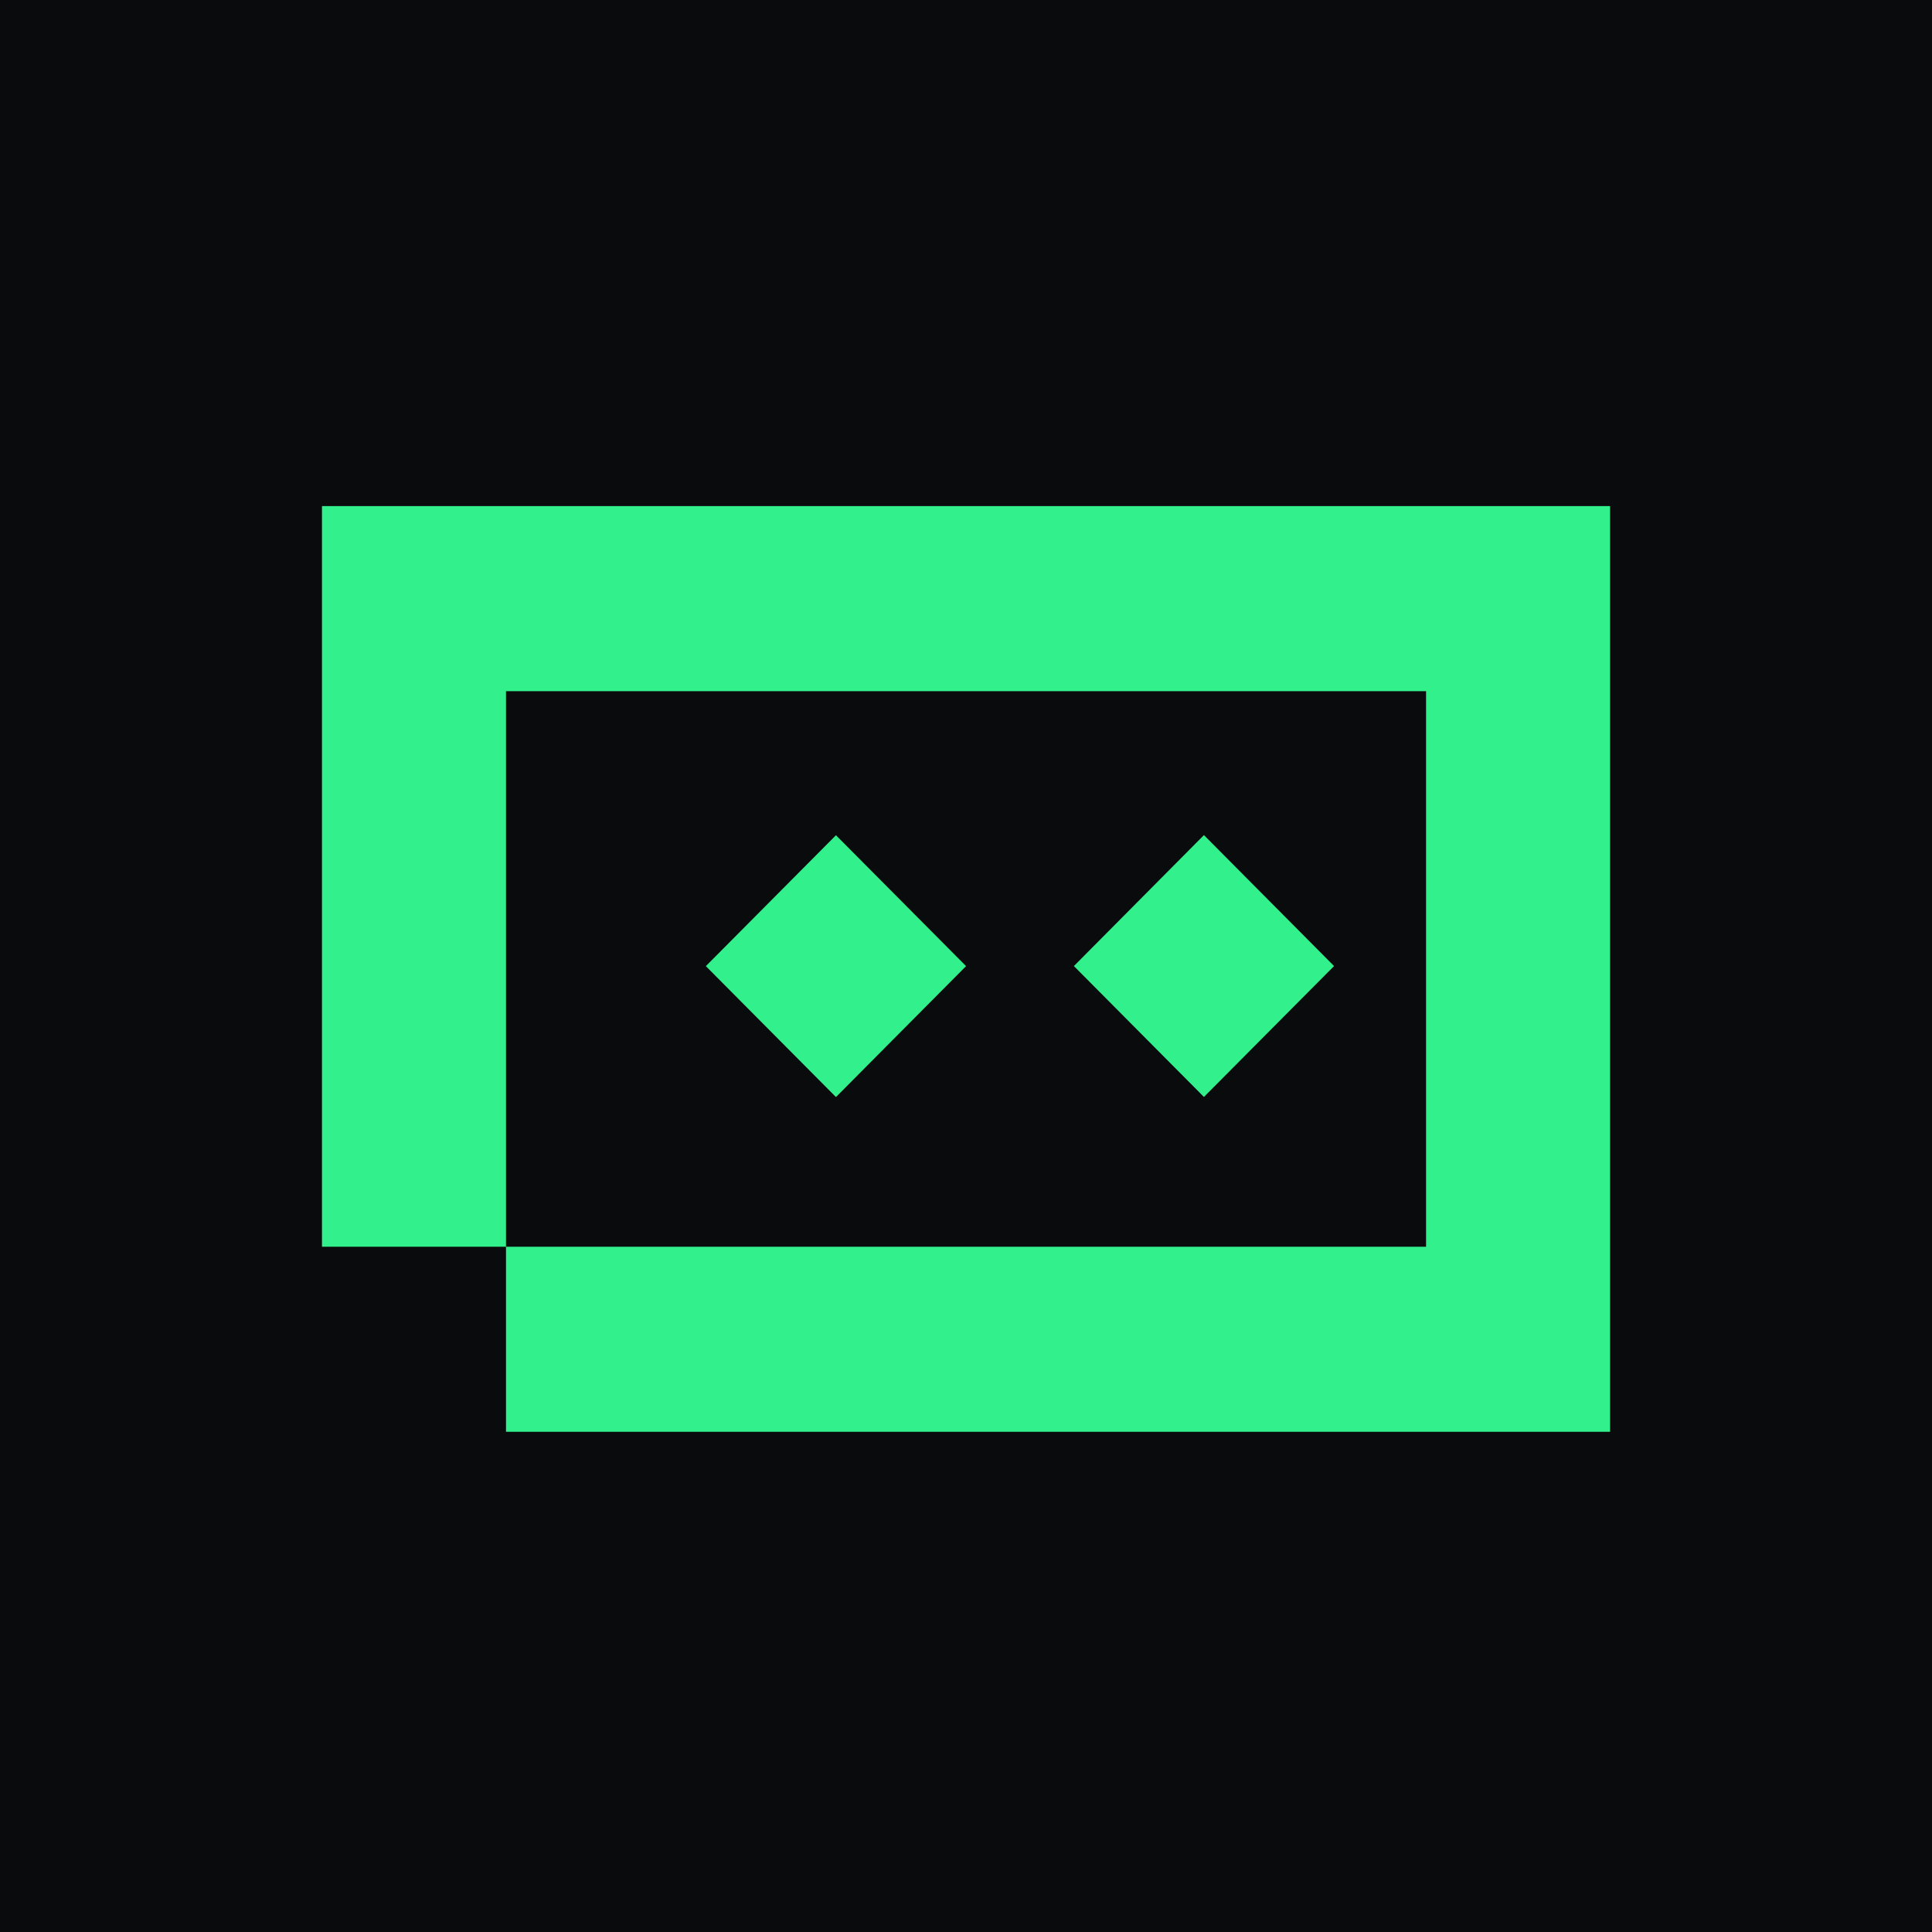
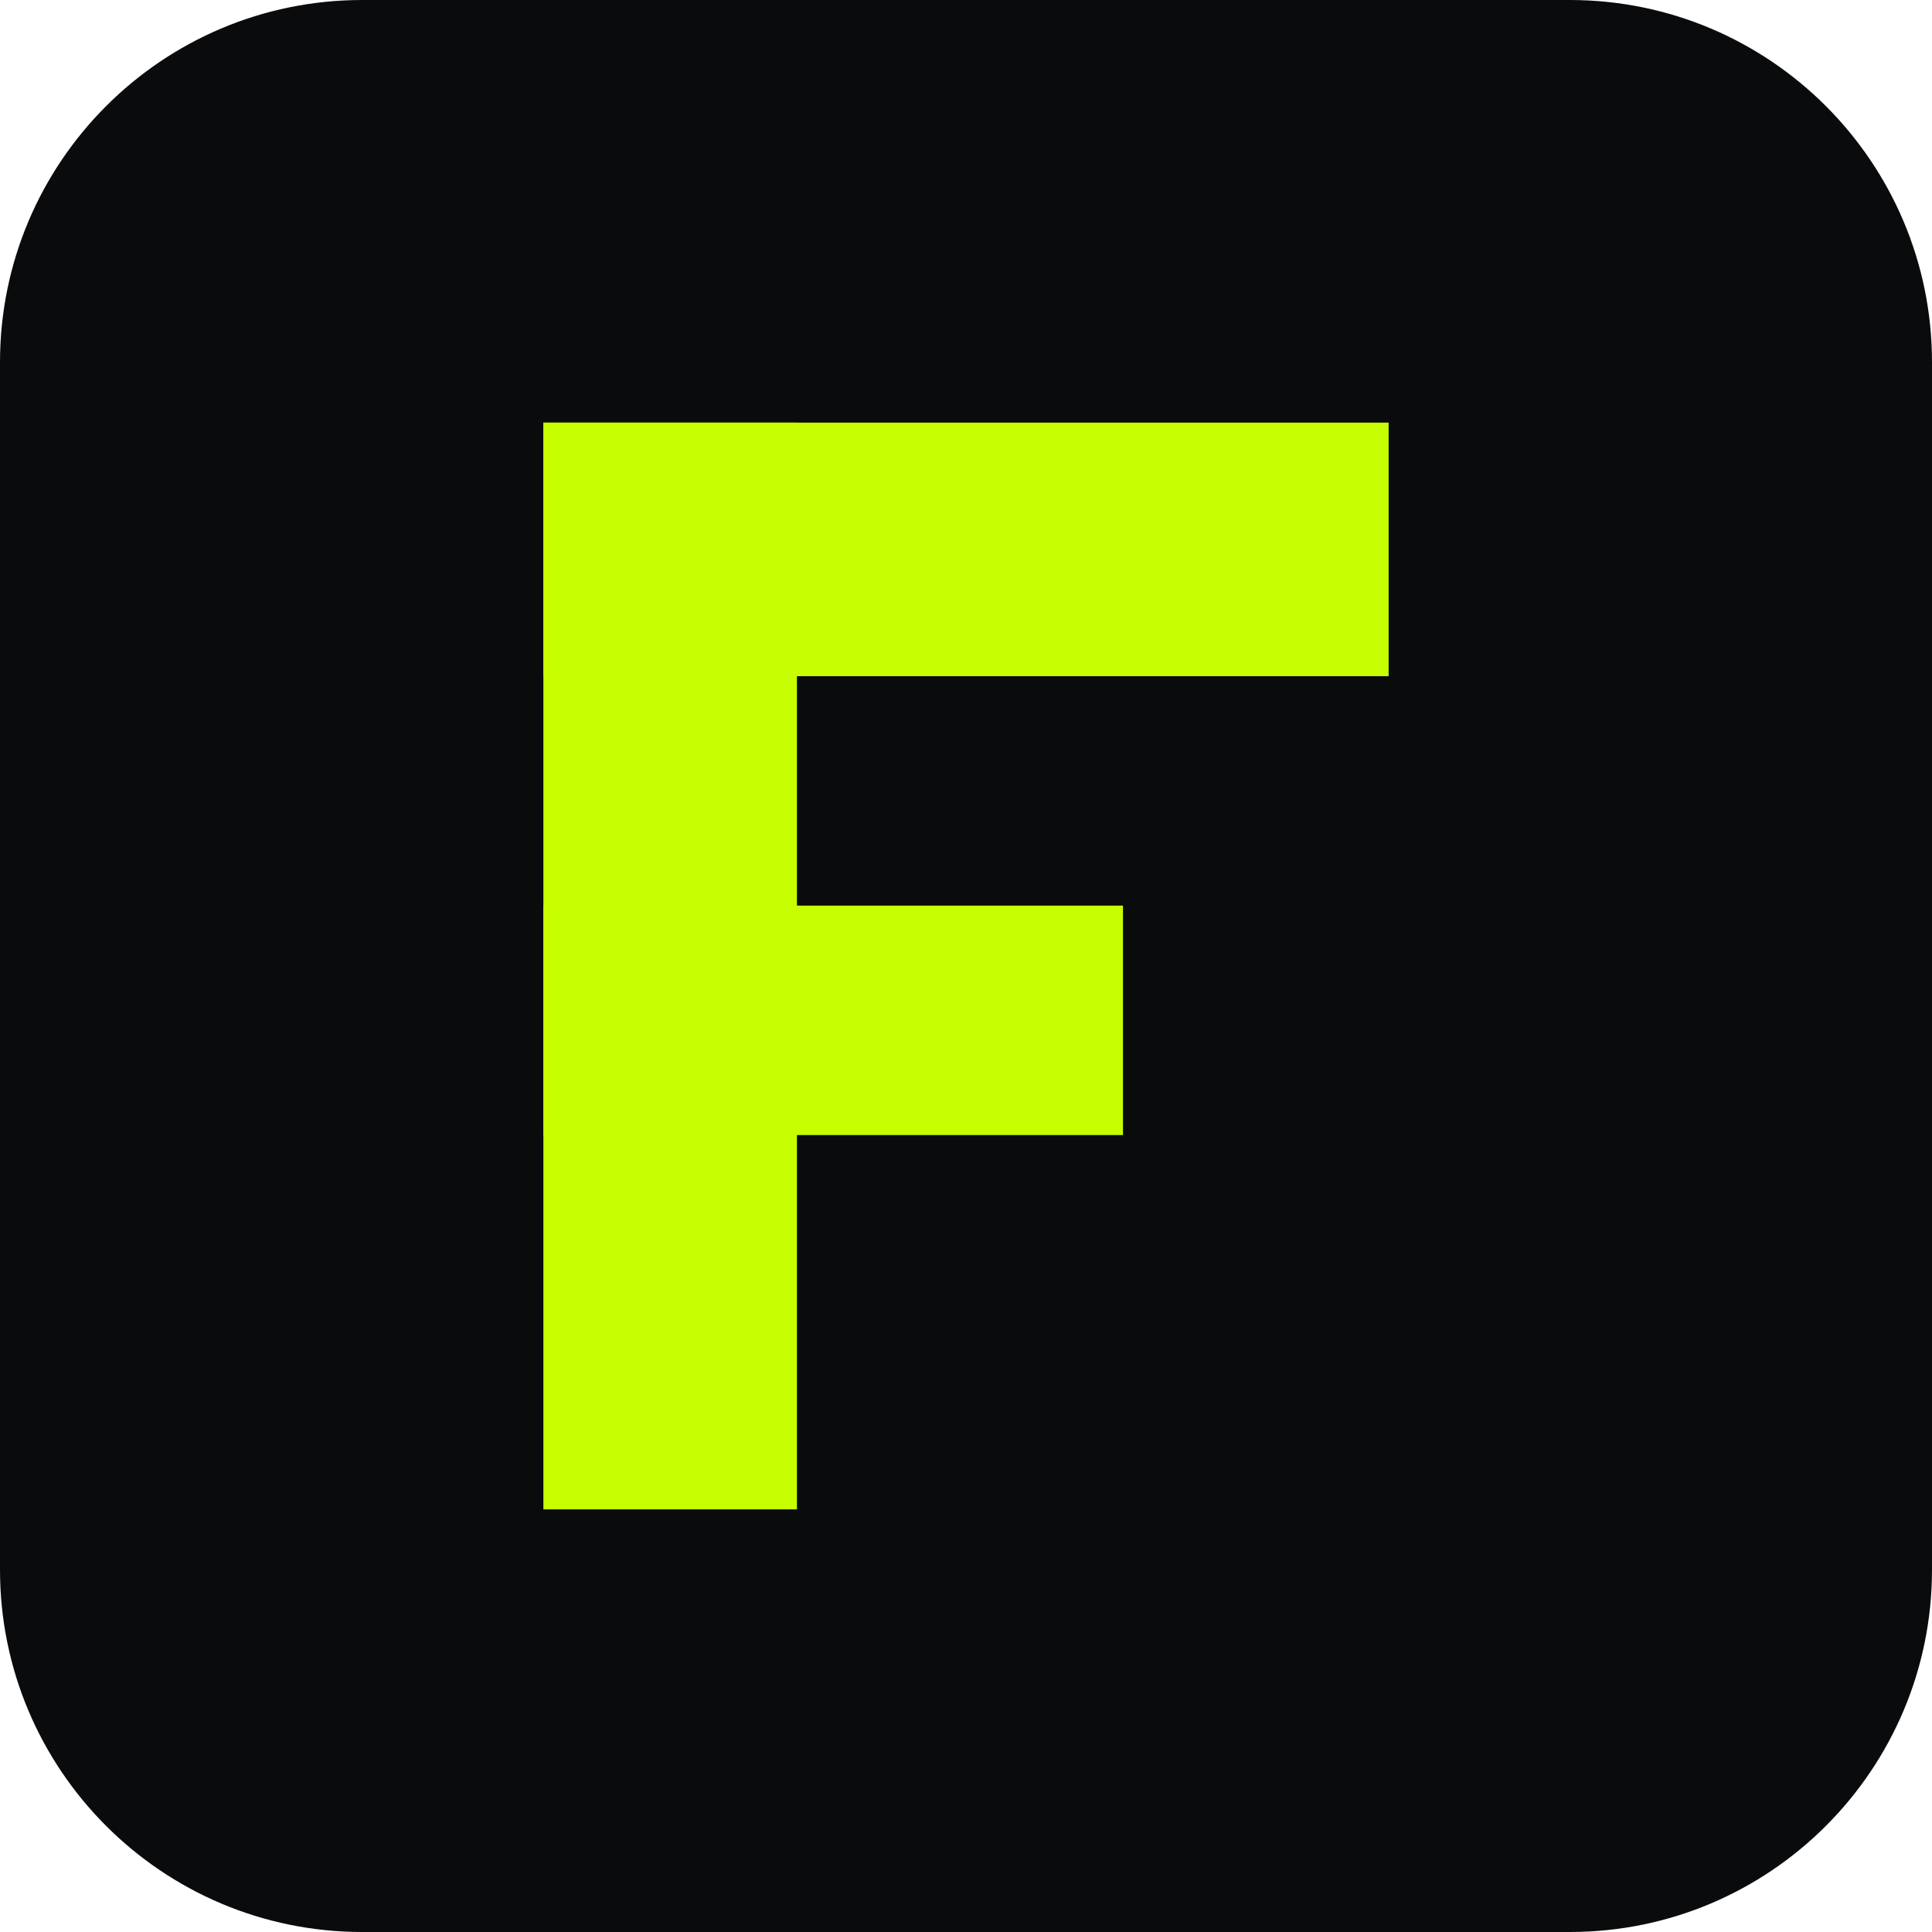
<svg xmlns="http://www.w3.org/2000/svg" width="32" height="32" viewBox="0 0 32 32" fill="none">
-   <rect width="32" height="32" fill="#0A0B0D" />
-   <path d="M26.668 23.715H8.381V20.65H5.333V8.382H26.668V23.715ZM8.381 20.65H23.62V11.448H8.381V20.65ZM16.001 16.002L13.846 18.171L11.691 16.002L13.846 13.834L16.001 16.002ZM22.096 16.001L19.941 18.169L17.787 16.001L19.941 13.832L22.096 16.001Z" fill="#32F08C" />
+   <rect width="32" height="32" rx="6" fill="#0A0B0D" />
+   <rect x="9" y="7" width="4.2" height="18" fill="#C8FF00" />
+   <rect x="9" y="7" width="14" height="4.2" fill="#C8FF00" />
+   <rect x="9" y="15" width="9.6" height="3.8" fill="#C8FF00" />
</svg>
